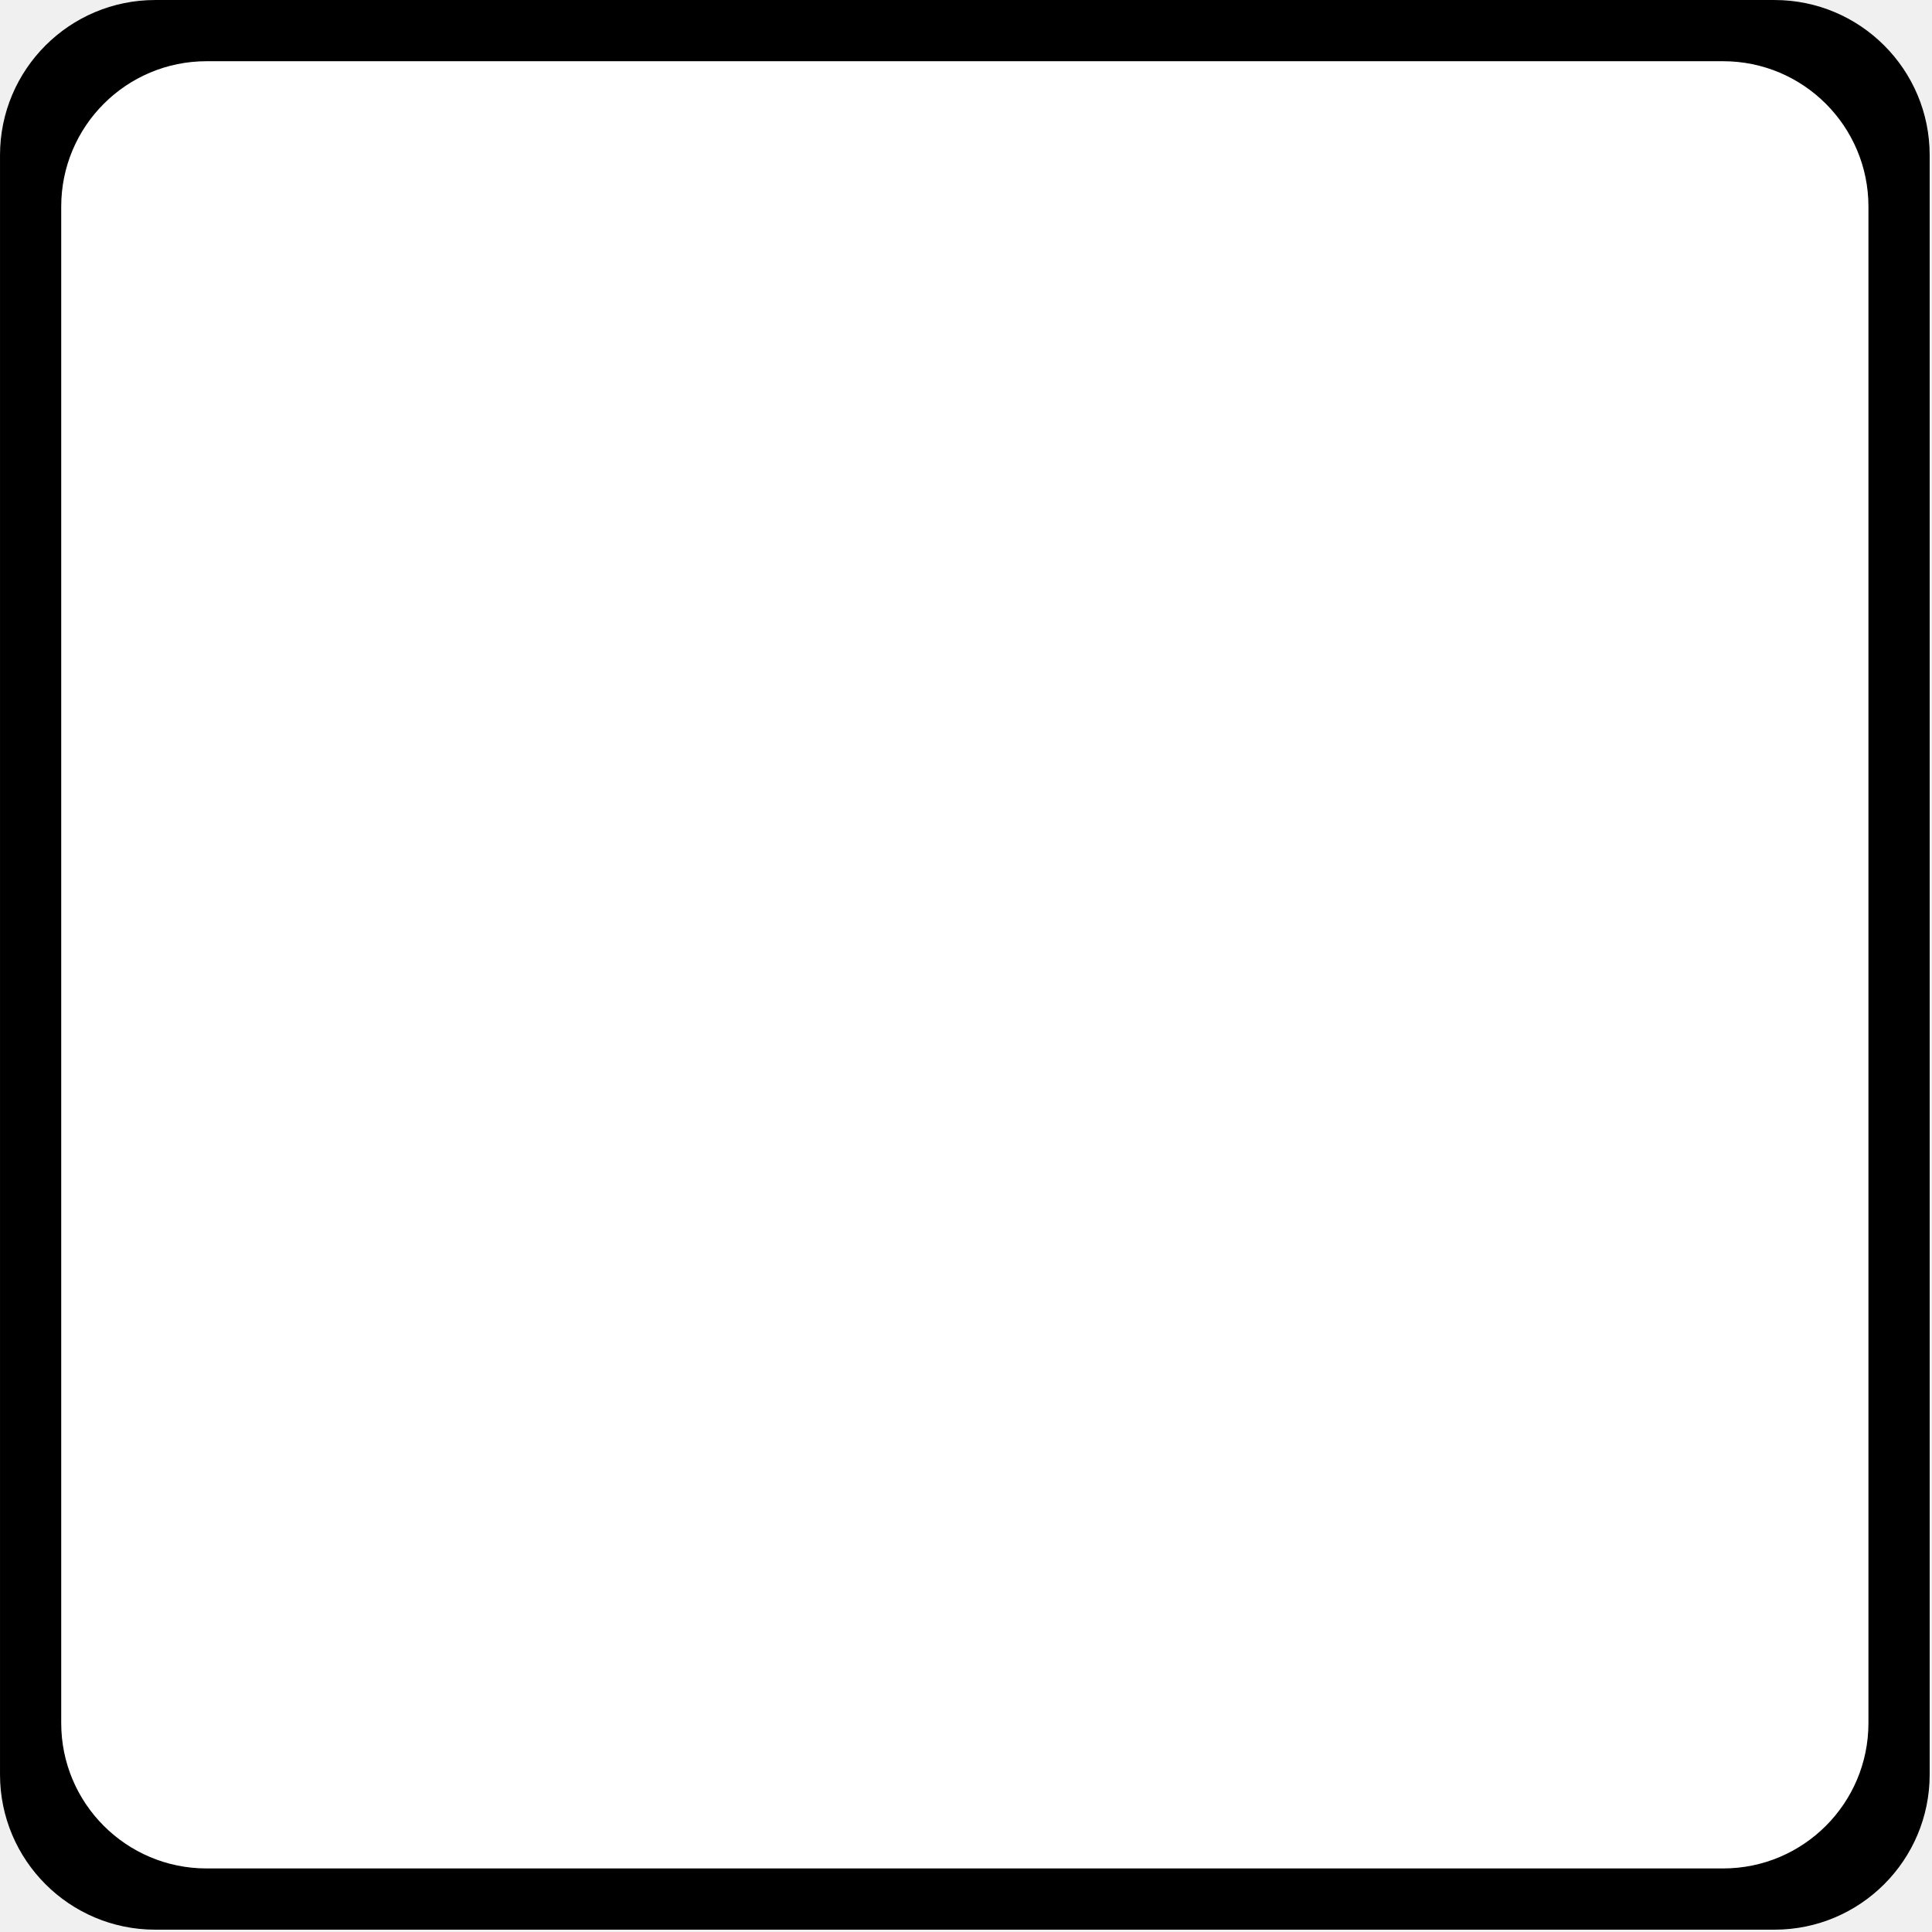
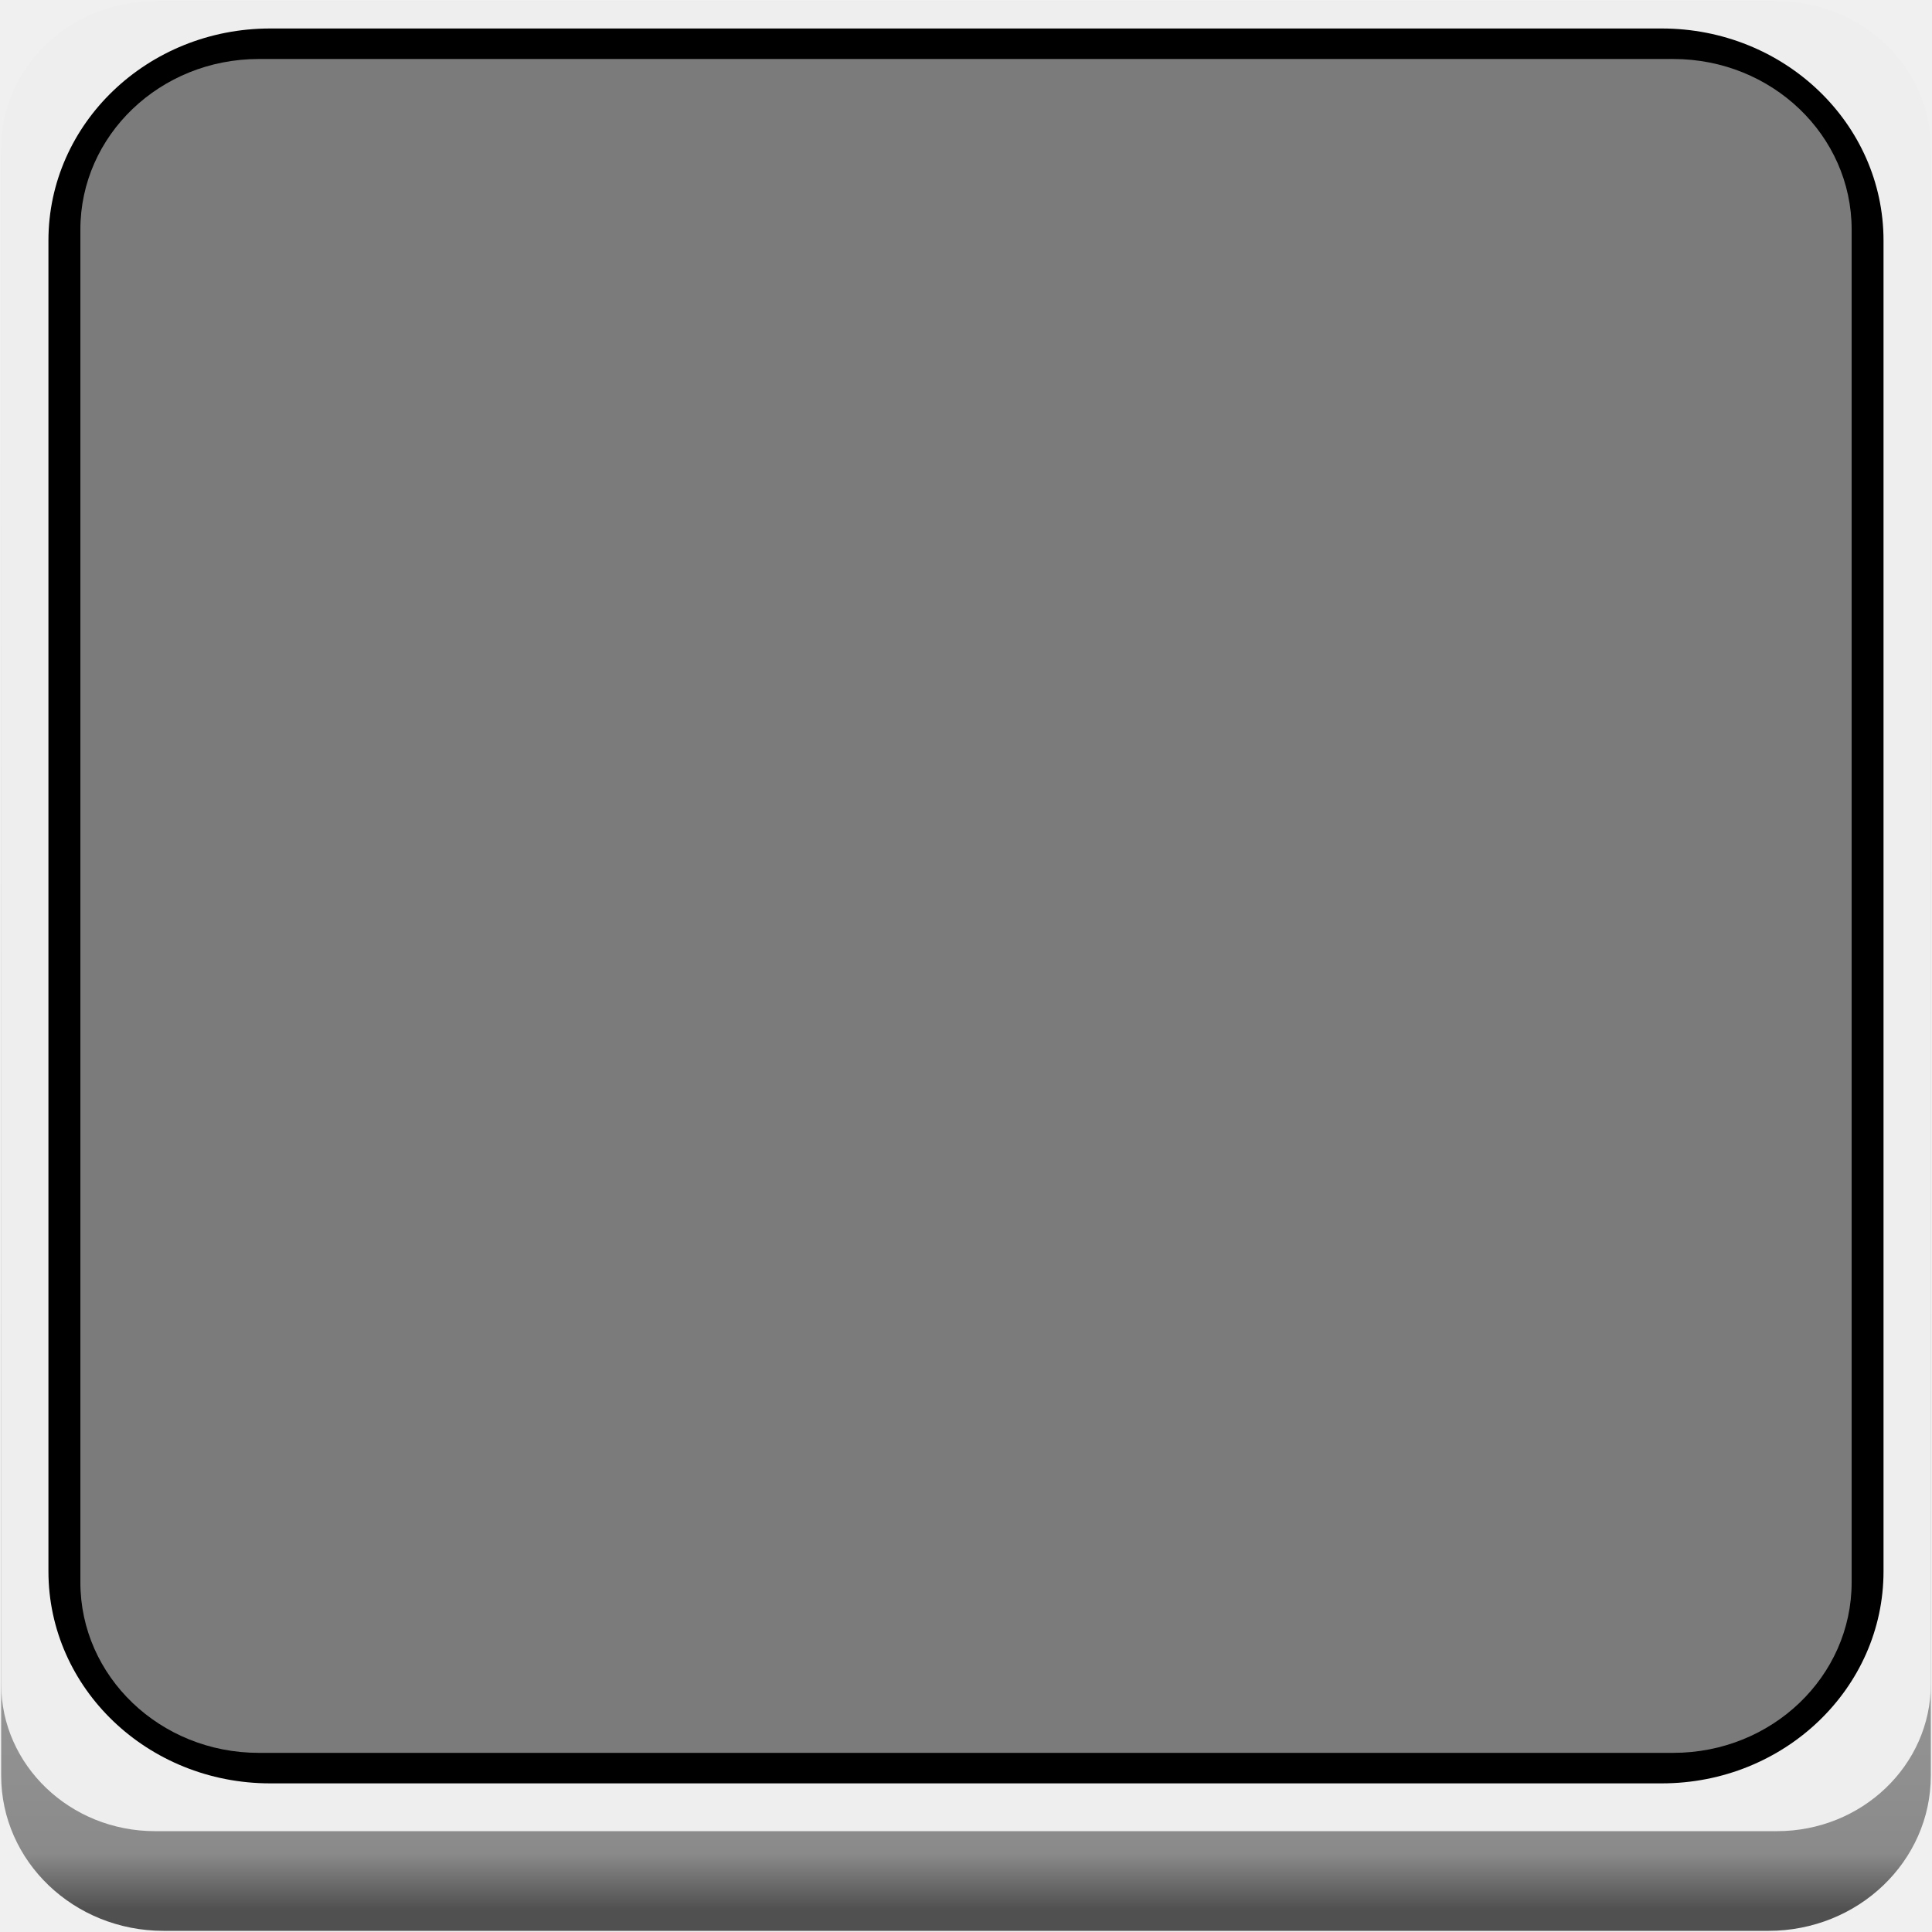
- <svg xmlns="http://www.w3.org/2000/svg" width="25mm" height="25mm" viewBox="0 0 25 25" version="1.1" id="svg1">
-   <defs id="defs1" />
-   <g id="layer1" transform="matrix(0.4032183,0,0,0.4032183,0.00783169,-56.32176)">
-     <rect style="fill:#000000;fill-opacity:1;stroke-width:0.265" id="rect2" width="61.926" height="61.926" x="-0.019" y="139.681" ry="4.981" />
-     <rect style="fill:#ffffff;fill-opacity:1;stroke-width:0.248" id="rect1" width="57.997" height="57.997" x="1.945" y="141.645" ry="4.665" />
+ <svg xmlns="http://www.w3.org/2000/svg" xmlns:xlink="http://www.w3.org/1999/xlink" width="25mm" height="25mm" viewBox="0 0 25 25" version="1.1" id="svg1">
+   <defs id="defs1">
+     <linearGradient id="linearGradient17">
+       <stop style="stop-color:#8a8a8a;stop-opacity:1;" offset="0" id="stop16" />
+       <stop style="stop-color:#e8e8e8;stop-opacity:1;" offset="0.092" id="stop17" />
+     </linearGradient>
+     <linearGradient id="swatch10">
+       <stop style="stop-color:#505050;stop-opacity:1;" offset="0.011" id="stop13" />
+       <stop style="stop-color:#8a8a8a;stop-opacity:1;" offset="0.04" id="stop12" />
+       <stop style="stop-color:#e8e8e8;stop-opacity:1;" offset="0.78" id="stop11" />
+     </linearGradient>
+     <linearGradient id="swatch3">
+       <stop style="stop-color:#d6d6d6;stop-opacity:1;" offset="0.926" id="stop3" />
+       <stop style="stop-color:#7e7e7e;stop-opacity:1;" offset="1" id="stop5" />
+       <stop style="stop-color:#585858;stop-opacity:1;" offset="1" id="stop4" />
+     </linearGradient>
+     <linearGradient xlink:href="#swatch10" id="linearGradient13" gradientUnits="userSpaceOnUse" x1="30.981" y1="201.644" x2="30.981" y2="139.718" gradientTransform="matrix(1,0,0,1.045714,0,-6.387015)" />
+   </defs>
+   <g id="layer1" transform="matrix(0.4032183,0,0,0.385594,0.00783169,-53.85934)">
+     <rect style="mix-blend-mode:normal;fill:url(#linearGradient13);fill-opacity:1;fill-rule:evenodd;stroke-width:0.271" id="rect13" width="61.926" height="64.757" x="0.018" y="139.718" ry="5.209" transform="translate(0)" />
+     <rect style="mix-blend-mode:normal;fill:#eeeeee;fill-opacity:1;fill-rule:evenodd;stroke-width:0.263" id="rect2" width="61.926" height="61.412" x="0.018" y="139.718" ry="4.94" />
+     <rect style="fill:#000000;fill-opacity:1;stroke-width:0.252" id="rect3" width="58.891" height="58.891" x="1.535" y="140.635" ry="7.116" />
+     <rect style="fill:#7b7b7b;fill-opacity:1;stroke-width:0.243" id="rect1" width="56.843" height="56.843" x="2.56" y="141.659" ry="5.721" />
  </g>
</svg>
